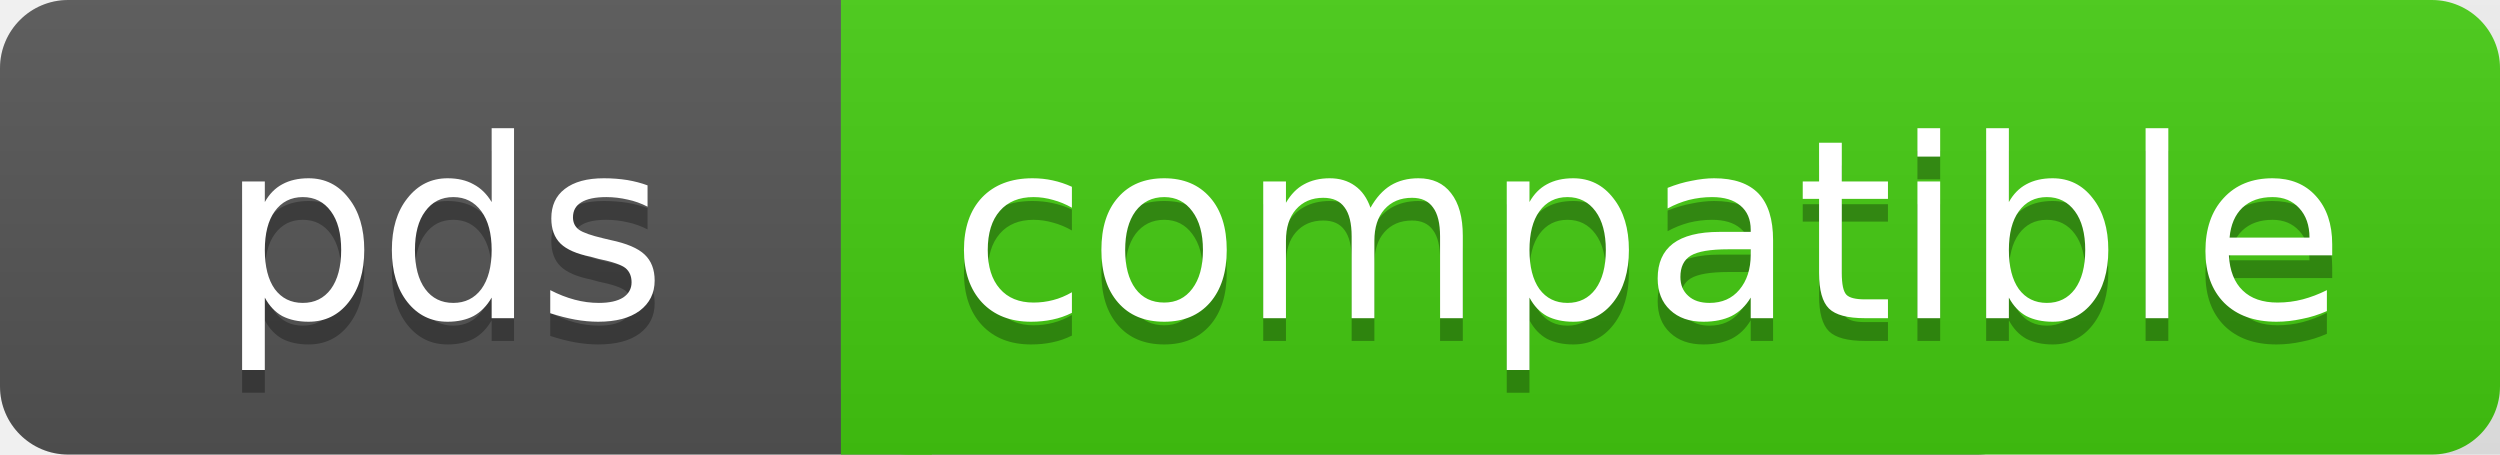
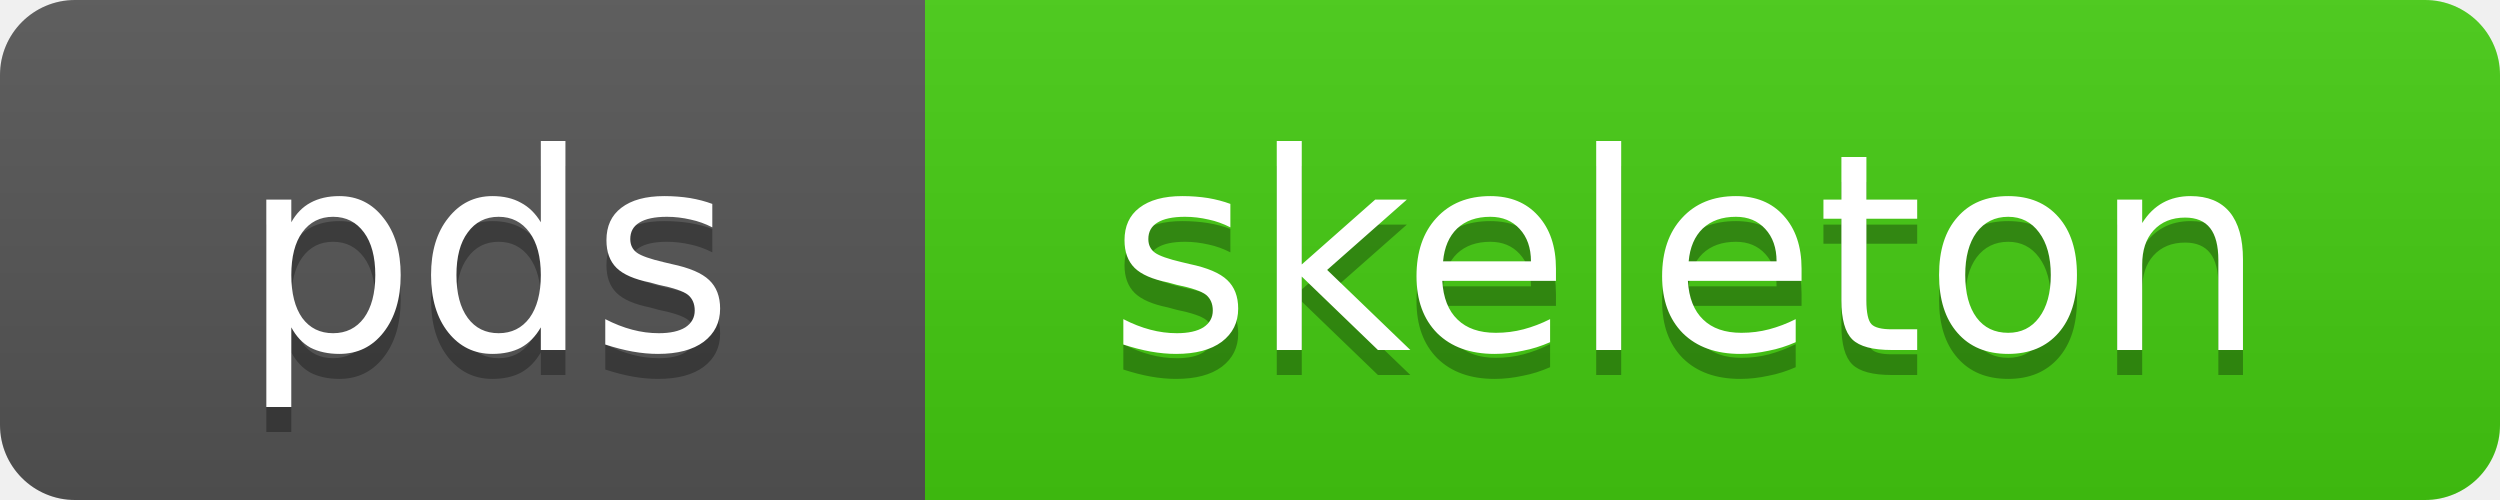
- <svg xmlns="http://www.w3.org/2000/svg" width="110" height="20">
+ <svg xmlns="http://www.w3.org/2000/svg" width="100" height="20">
  <linearGradient id="a" x2="0" y2="100%">
    <stop offset="0" stop-color="#bbb" stop-opacity=".1" />
    <stop offset="1" stop-opacity=".1" />
  </linearGradient>
  <rect rx="3" width="90" height="20" fill="#555" />
-   <rect rx="3" x="37" width="73" height="20" fill="#4c1" />
+   <rect rx="3" x="37" width="63" height="20" fill="#4c1" />
  <path fill="#4c1" d="M37 0h4v20h-4z" />
-   <rect rx="3" width="120" height="20" fill="url(#a)" />
+   <rect rx="3" width="100" height="20" fill="url(#a)" />
  <g fill="#fff" text-anchor="middle" font-family="DejaVu Sans,Verdana,Geneva,sans-serif" font-size="11">
    <text x="19.5" y="15" fill="#010101" fill-opacity=".3">pds</text>
    <text x="19.5" y="14">pds</text>
-     <text x="72.5" y="15" fill="#010101" fill-opacity=".3">compatible</text>
-     <text x="72.5" y="14">compatible</text>
+     <text x="67.5" y="15" fill="#010101" fill-opacity=".3">skeleton</text>
+     <text x="67.5" y="14">skeleton</text>
  </g>
</svg>
